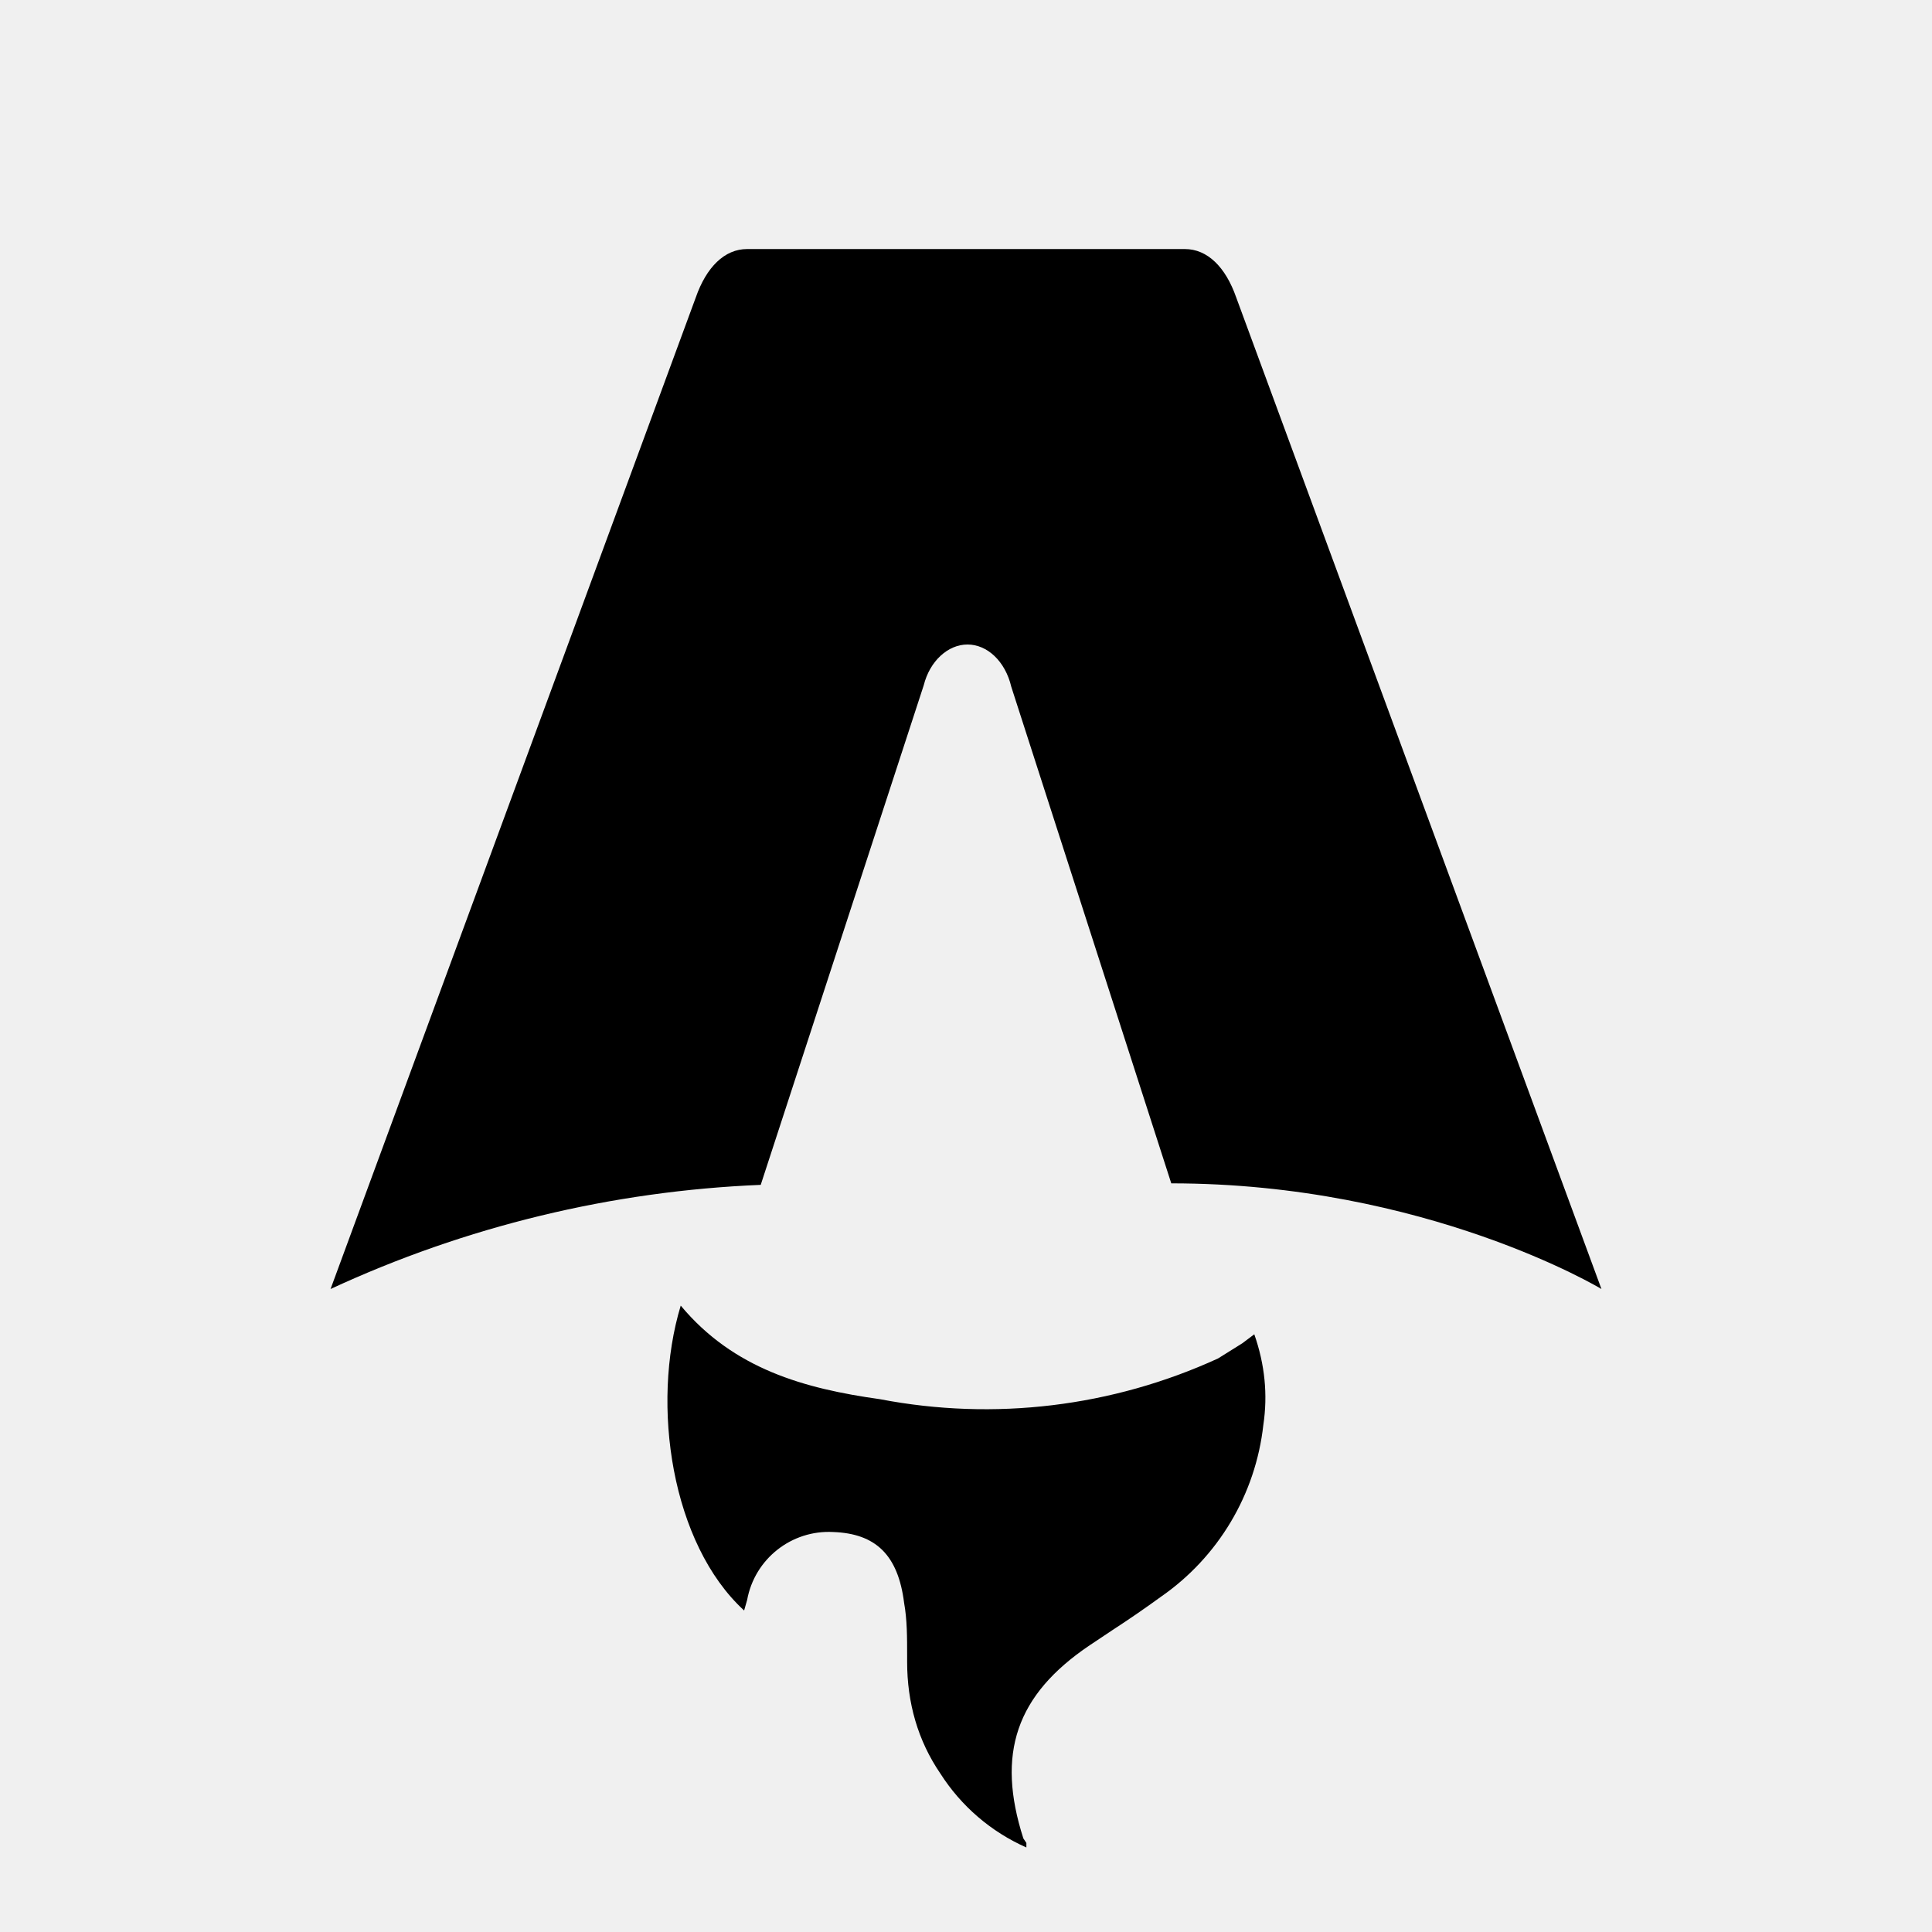
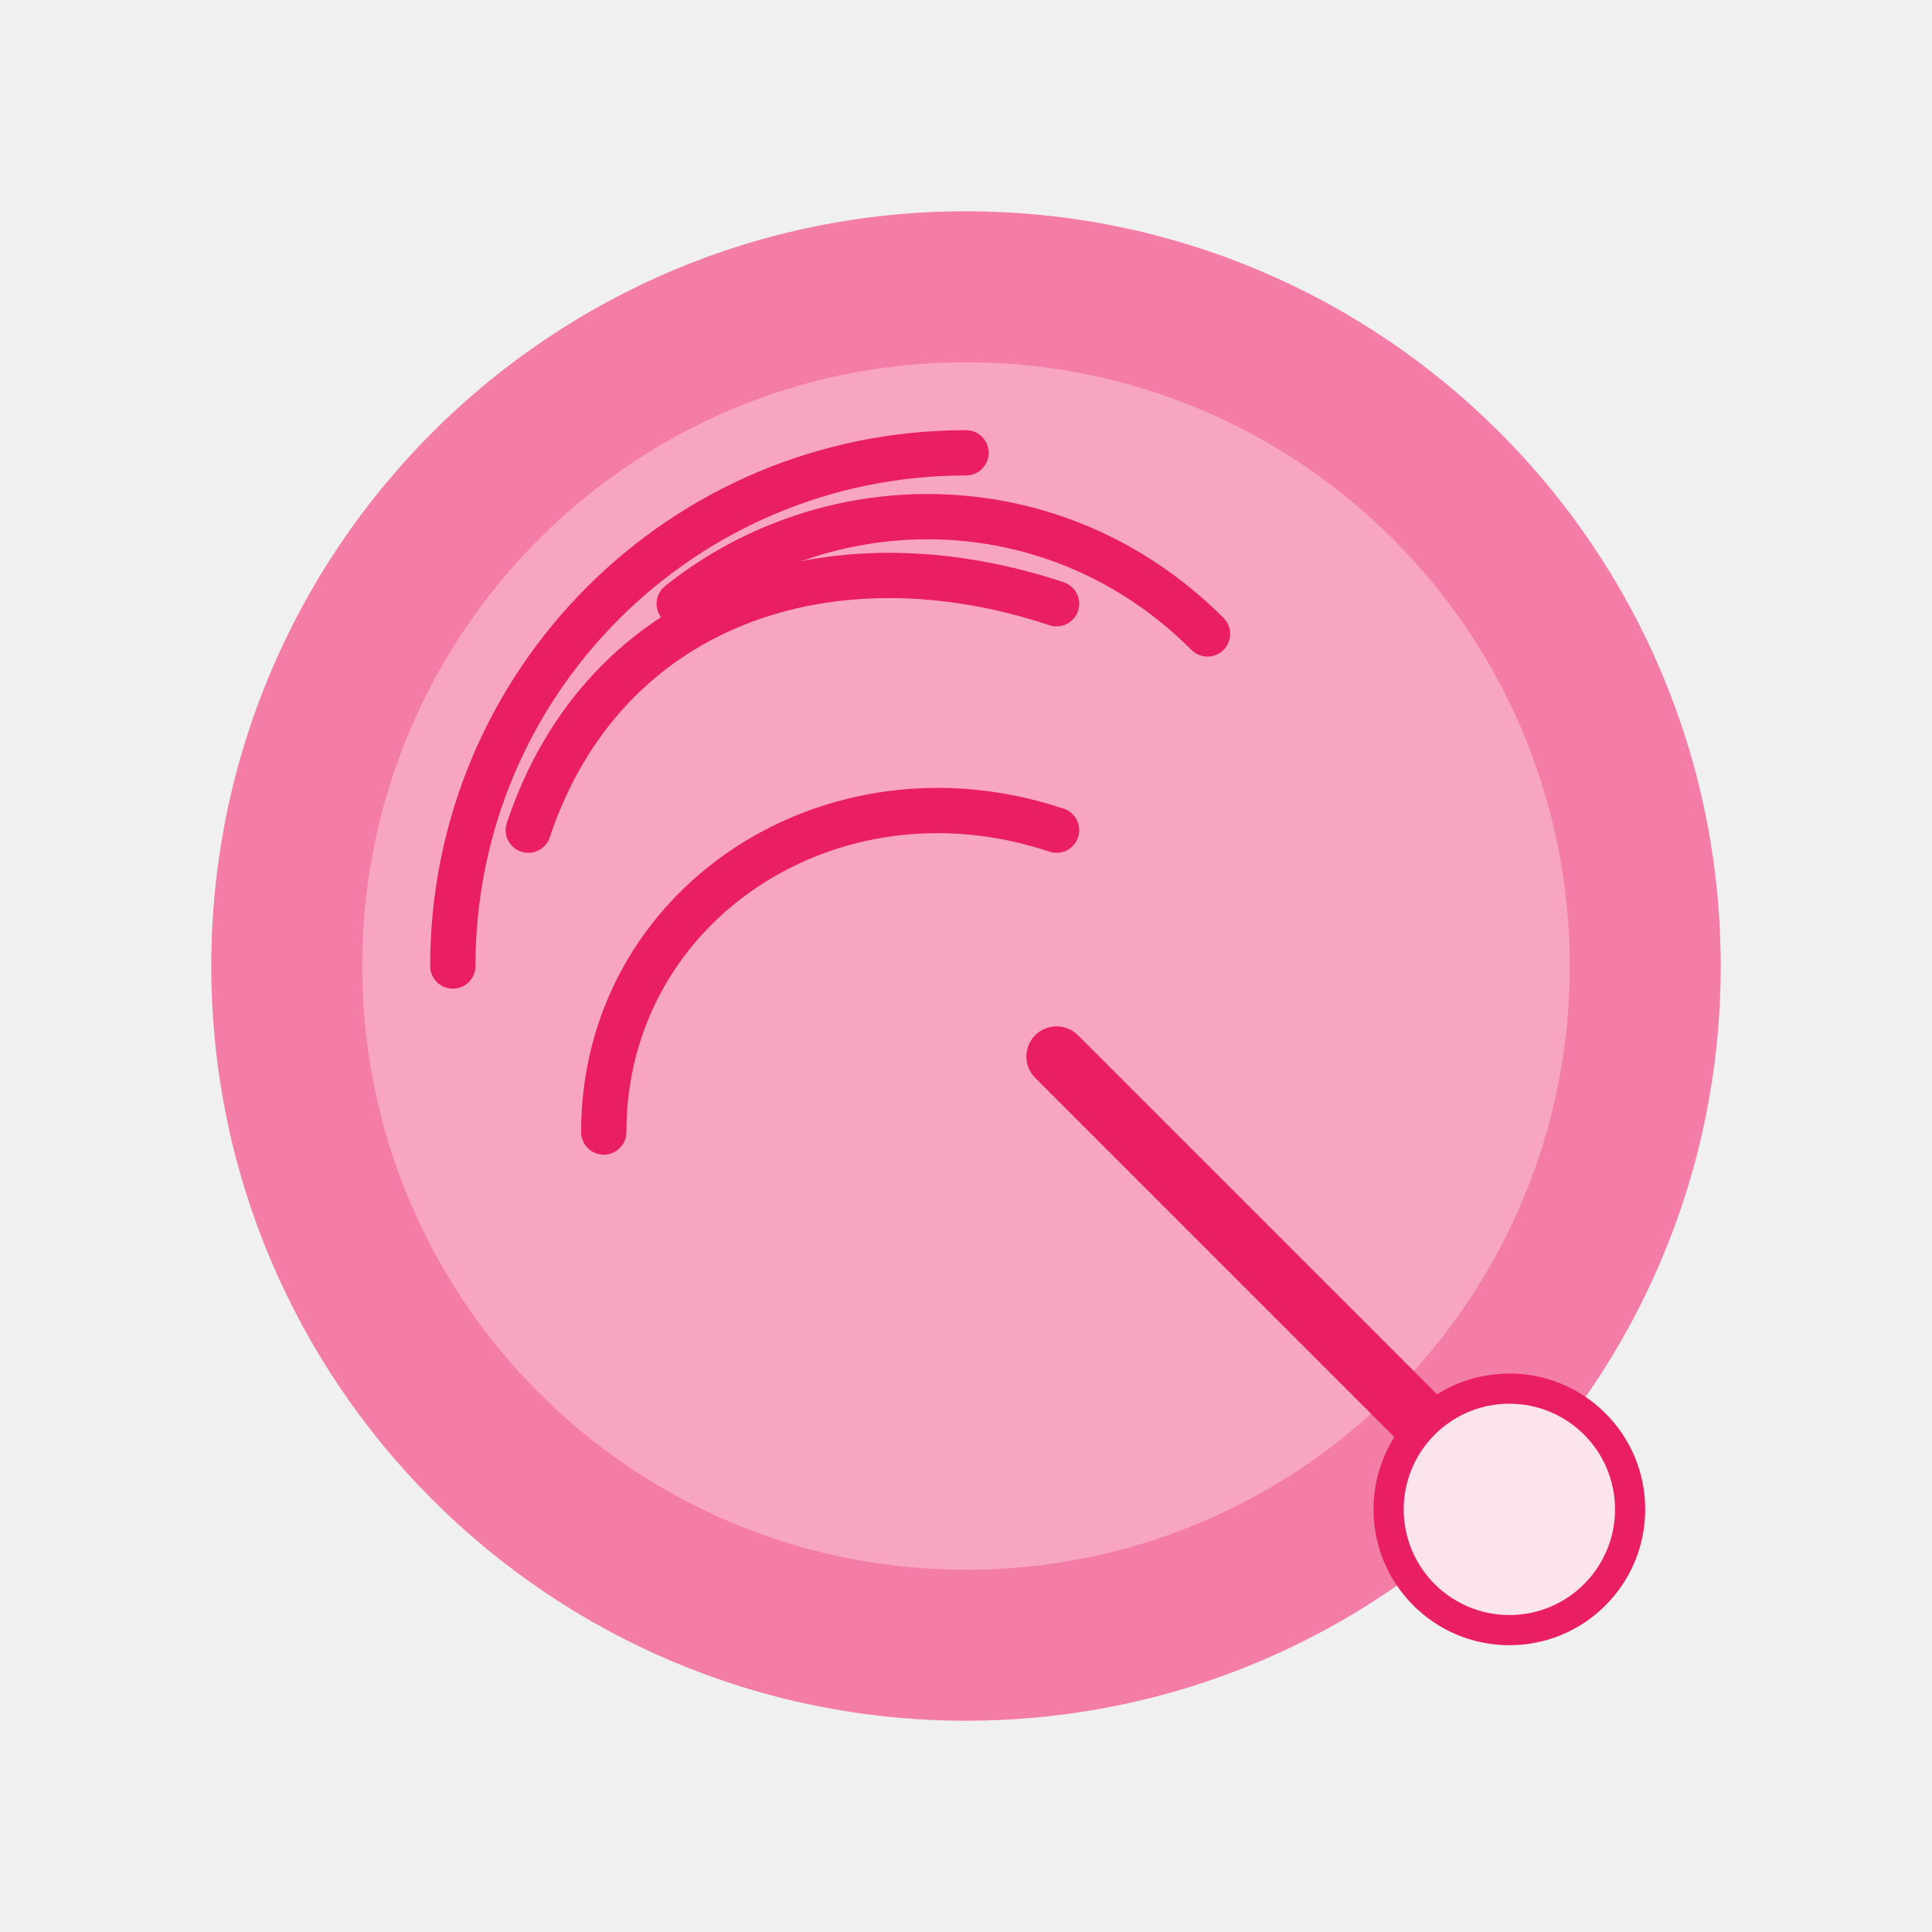
- <svg xmlns="http://www.w3.org/2000/svg" fill="none" viewBox="0 0 128 128">
-   <path d="M50.4 78.5a75.1 75.1 0 0 0-28.5 6.9l24.2-65.7c.7-2 1.9-3.2 3.4-3.2h29c1.5 0 2.7 1.2 3.4 3.2l24.2 65.7s-11.6-7-28.5-7L67 45.5c-.4-1.7-1.6-2.8-2.9-2.8-1.3 0-2.5 1.1-2.9 2.7L50.4 78.5Zm-1.1 28.2Zm-4.2-20.2c-2 6.6-.6 15.8 4.2 20.2a17.5 17.5 0 0 1 .2-.7 5.5 5.5 0 0 1 5.7-4.5c2.8.1 4.3 1.5 4.7 4.7.2 1.1.2 2.3.2 3.5v.4c0 2.7.7 5.2 2.2 7.4a13 13 0 0 0 5.7 4.9v-.3l-.2-.3c-1.8-5.6-.5-9.5 4.4-12.8l1.5-1a73 73 0 0 0 3.2-2.2 16 16 0 0 0 6.8-11.4c.3-2 .1-4-.6-6l-.8.6-1.6 1a37 37 0 0 1-22.4 2.7c-5-.7-9.7-2-13.2-6.2Z" />
-   <style>
-         path { fill: #000; }
-         @media (prefers-color-scheme: dark) {
-             path { fill: #FFF; }
-         }
-     </style>
+ <svg xmlns="http://www.w3.org/2000/svg" viewBox="0 0 128 128">
+   <circle cx="64" cy="64" r="50" fill="#f8a5c2" />
+   <path d="M64 14c-27.6 0-50 22.4-50 50s22.4 50 50 50 50-22.4 50-50-22.4-50-50-50zm0 90c-22.1 0-40-17.9-40-40s17.9-40 40-40 40 17.9 40 40-17.9 40-40 40z" fill="#e91e63" opacity="0.3" />
+   <path d="M30 64c0-18.8 15.2-34 34-34" stroke="#e91e63" stroke-width="3" fill="none" stroke-linecap="round" />
+   <path d="M45 40c10-8 25-8 35 2" stroke="#e91e63" stroke-width="3" fill="none" stroke-linecap="round" />
+   <path d="M35 55c5-15 20-20 35-15" stroke="#e91e63" stroke-width="3" fill="none" stroke-linecap="round" />
+   <path d="M40 75c0-15 15-25 30-20" stroke="#e91e63" stroke-width="3" fill="none" stroke-linecap="round" />
+   <path d="M95 95l-25-25" stroke="#e91e63" stroke-width="4" stroke-linecap="round" />
+   <circle cx="100" cy="100" r="8" fill="#fce4ec" stroke="#e91e63" stroke-width="2" />
</svg>
